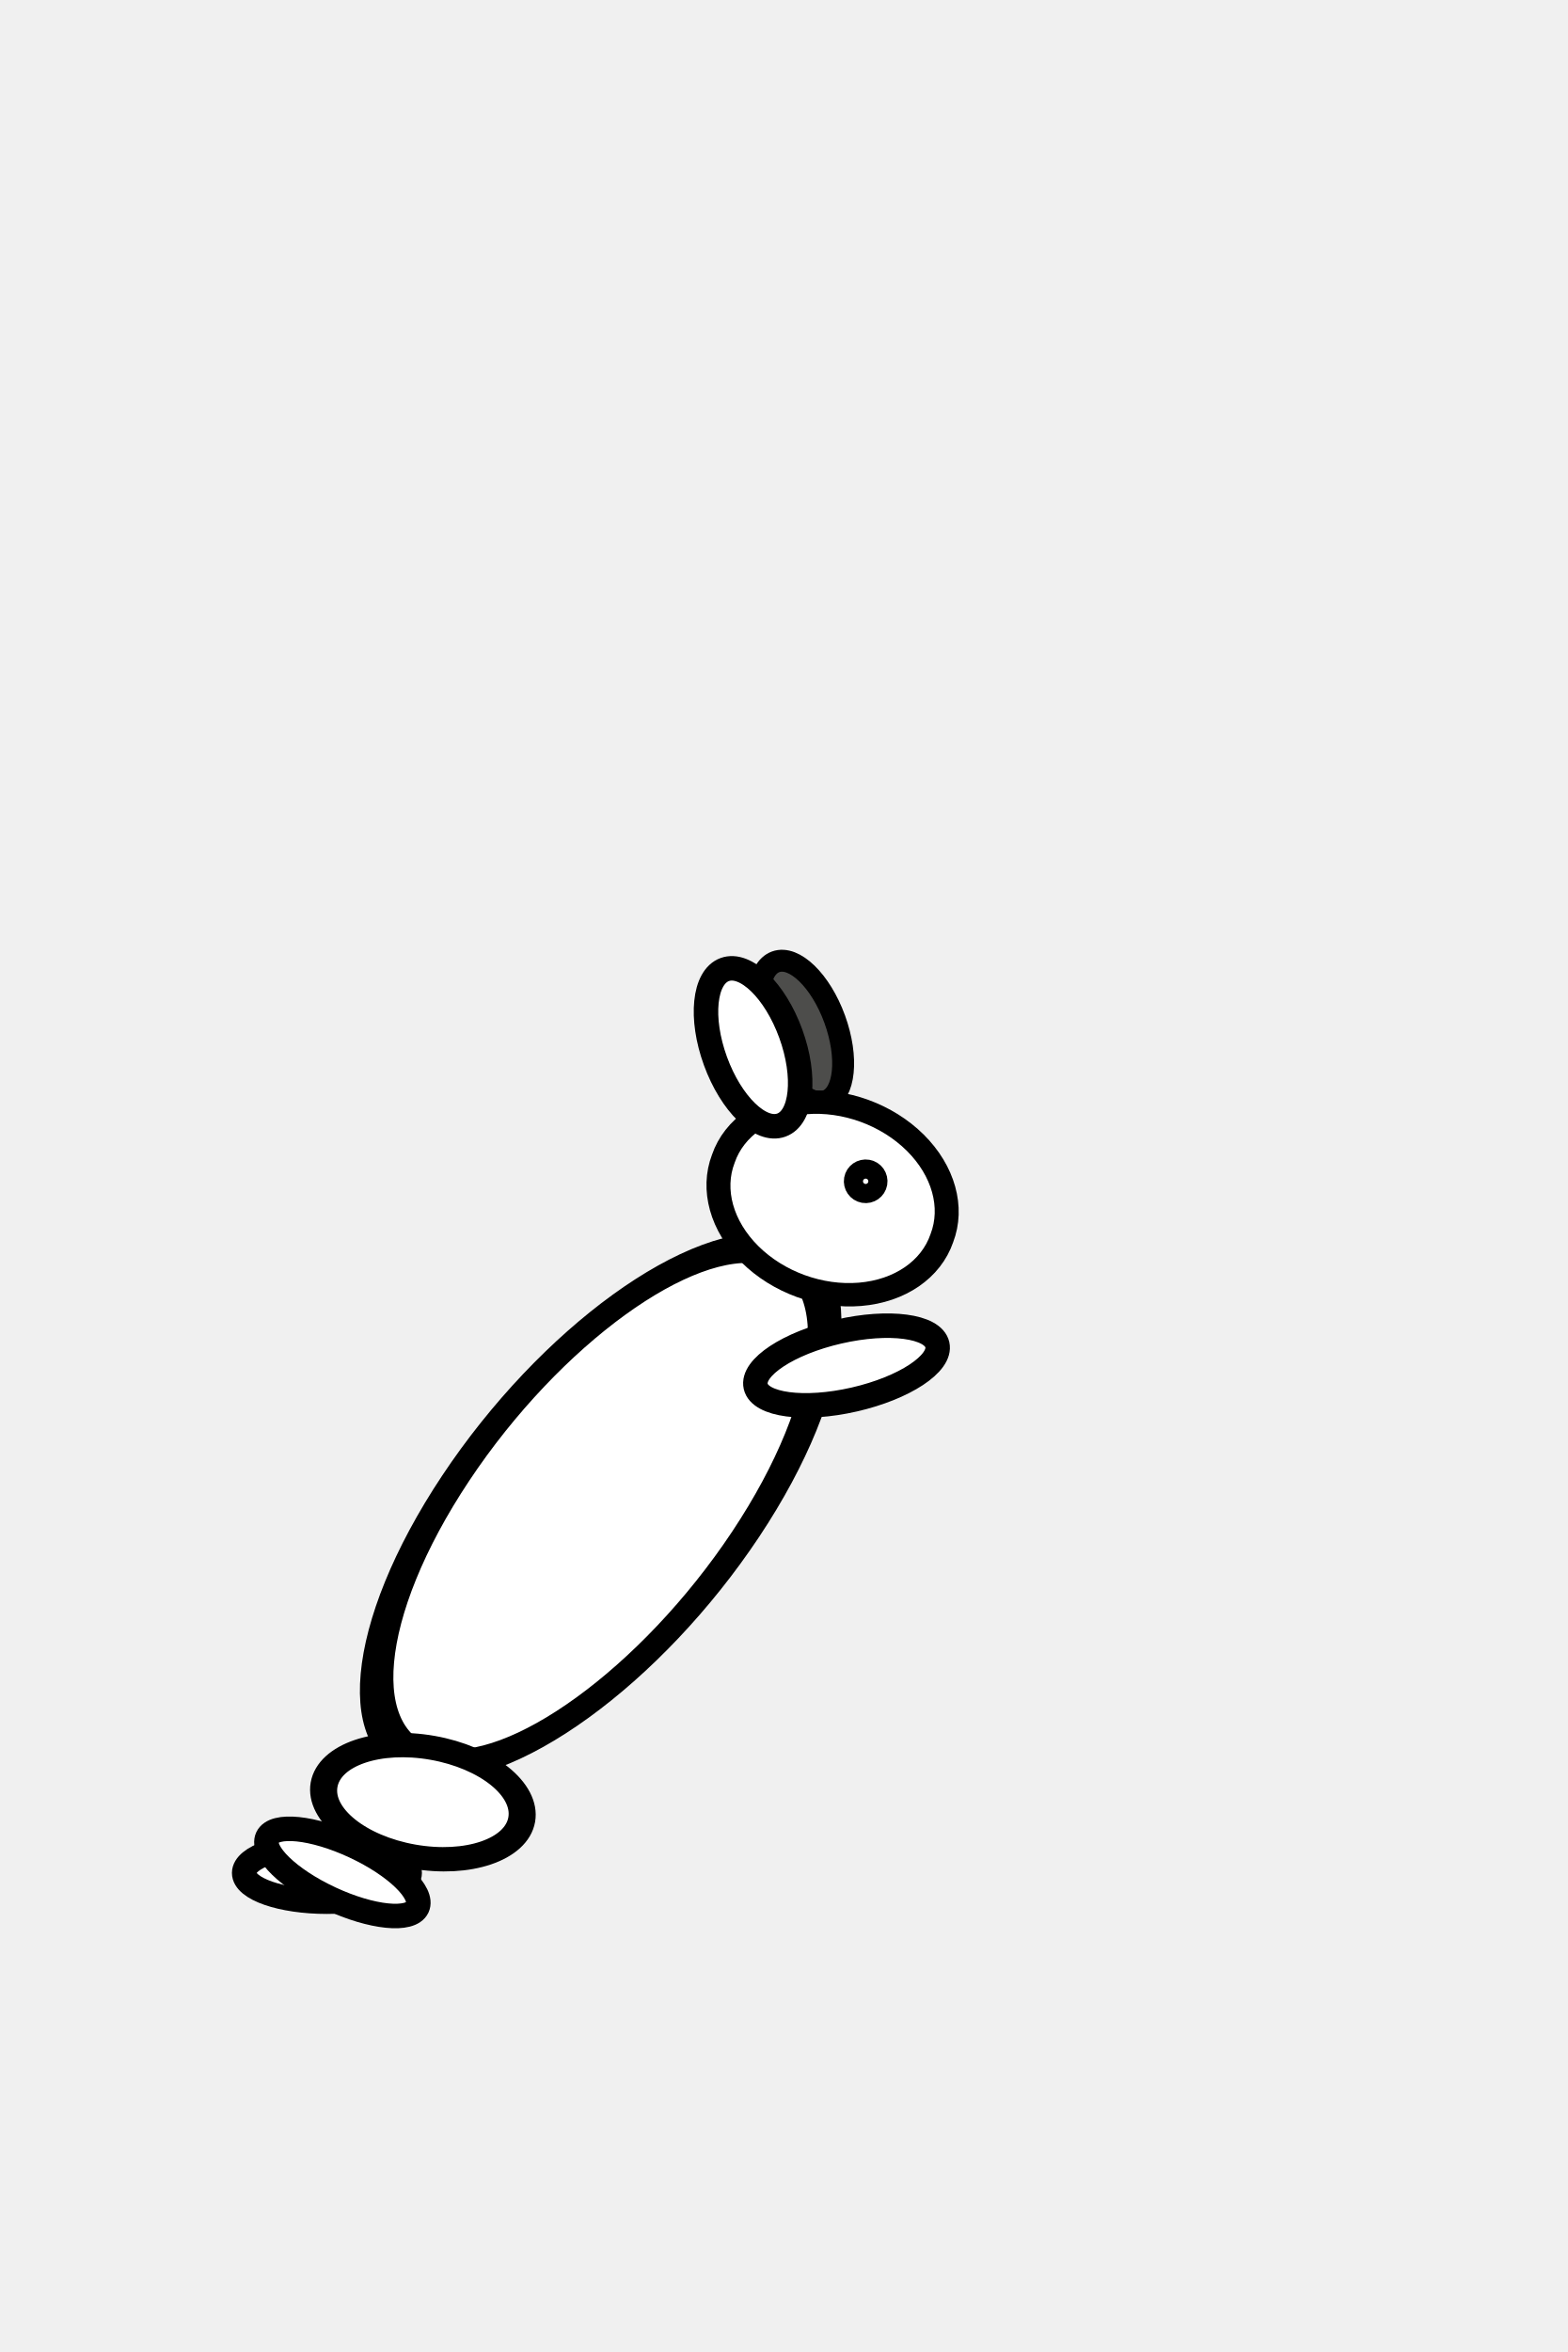
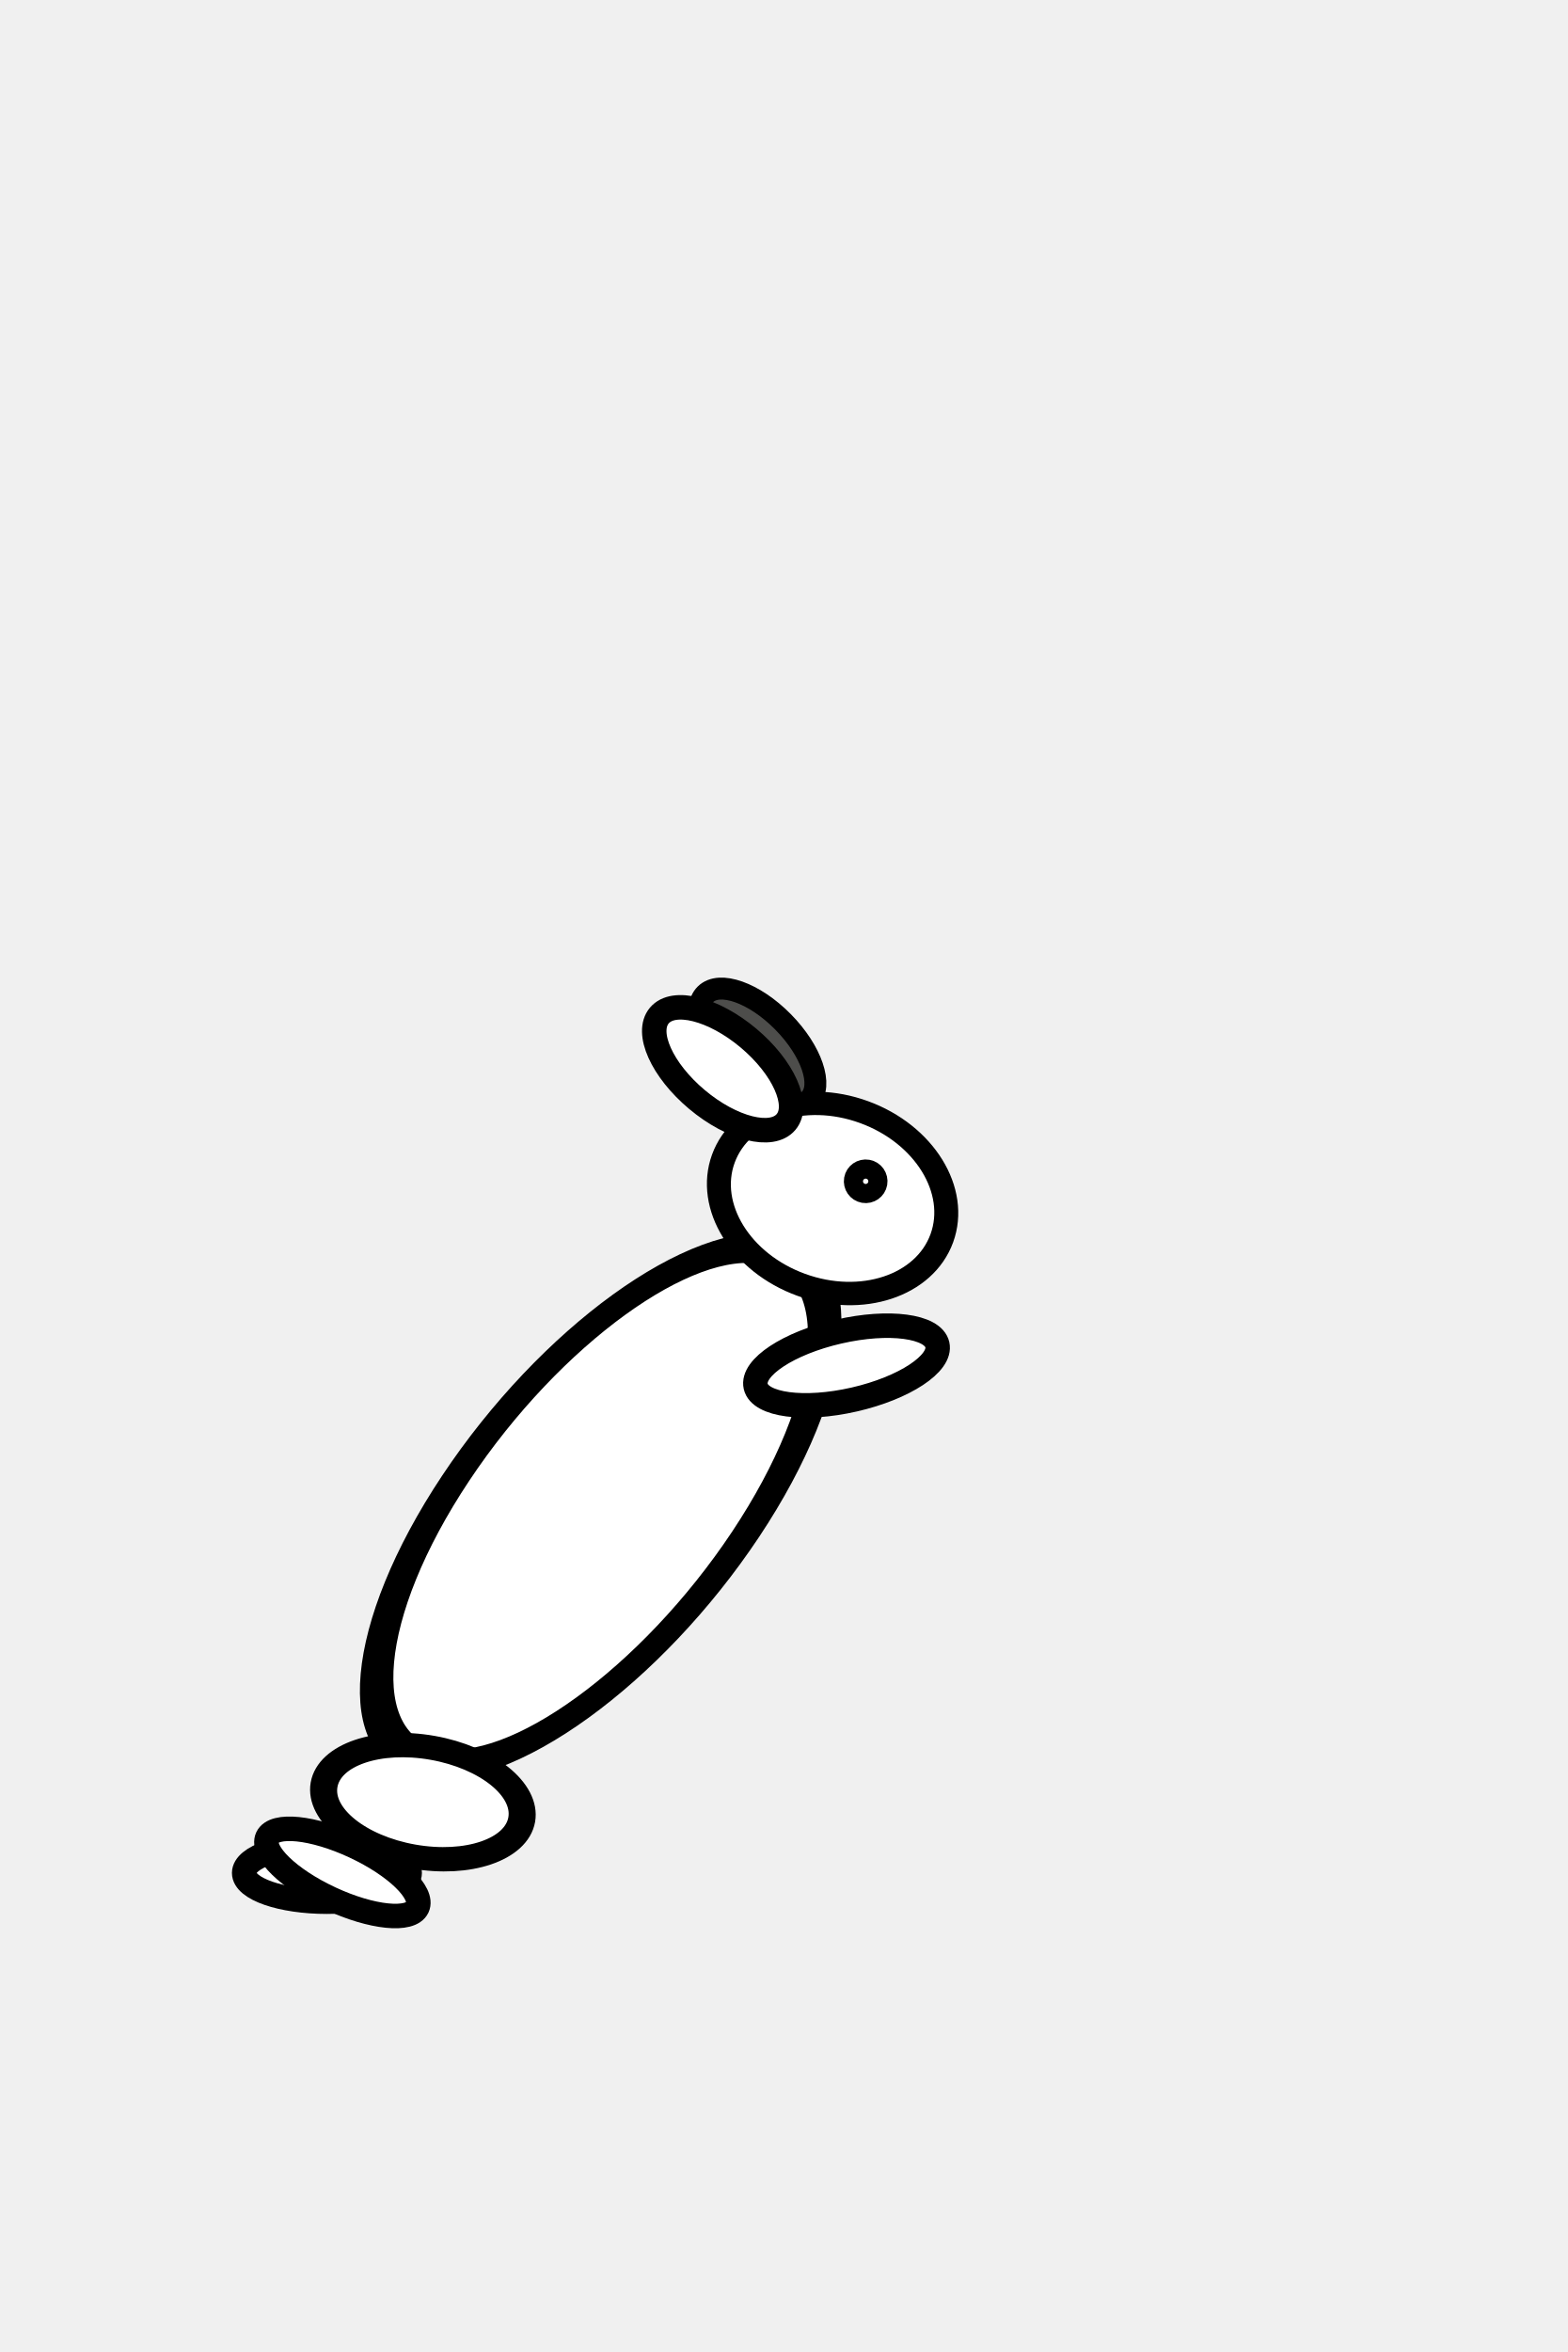
<svg xmlns="http://www.w3.org/2000/svg" width="64" height="96" id="svg2" version="1.1">
  <defs id="defs4" />
  <g id="layer1" transform="translate(0,-956.3622)">
-     <path style="fill:#4d4d4b;fill-opacity:1;stroke:#000000;stroke-opacity:1" id="path3772-7-0" d="m 13.582,7.609 a 3.378,1.636 0 1 1 -6.756,0 3.378,1.636 0 1 1 6.756,0 z" transform="matrix(0.3060454,0.8408529,-0.8408529,0.3060454,35.97551,987.5517)" />
-     <path transform="translate(-4.182583,1003.333)" style="fill:#ffffff;fill-opacity:1;stroke:#000000;stroke-opacity:1" id="path3766-3-7" d="m 20.907,29.476 a 3.378,1.173 0 1 1 -6.756,0 3.378,1.173 0 1 1 6.756,0 z" />
-     <path style="fill:#ffffff;fill-opacity:1;stroke:#000000;stroke-opacity:1" id="path3766-37" d="m 20.907,29.476 a 3.378,1.173 0 1 1 -6.756,0 3.378,1.173 0 1 1 6.756,0 z" transform="matrix(0.9063078,0.4226183,-0.4226183,0.9063078,10.54773,998.6646)" />
-     <path style="fill:#ffffff;fill-opacity:1;stroke:#000000;stroke-opacity:1" id="path3768-1" d="m 18.631,21.298 a 5.369,8.64 0 1 1 -10.738,0 5.369,8.64 0 1 1 10.738,0 z" transform="matrix(1.102216,0.2132242,-0.8071494,1.21343,27.09506,989.1693)" />
-     <path style="fill:#ffffff;fill-opacity:1;stroke:#000000;stroke-opacity:1" id="path3792-6" d="m 21.191,22.151 a 1.422,3.804 0 1 1 -2.844,0 1.422,3.804 0 1 1 2.844,0 z" transform="matrix(-0.2235696,-0.974688,0.974688,-0.2235696,17.38803,1036.319)" />
-     <path style="fill:#ffffff;fill-opacity:1;stroke:#000000;stroke-opacity:1" id="path3770-3" d="m 21.618,9.849 a 4.836,3.947 0 1 1 -9.671,0 4.836,3.947 0 1 1 9.671,0 z" transform="matrix(0.9222913,0.3356866,-0.3250163,0.892975,21.71259,990.8499)" />
-     <path style="fill:#ffffff;fill-opacity:1;stroke:#000000;stroke-opacity:1" id="path3772-3" d="m 13.582,7.609 a 3.378,1.636 0 1 1 -6.756,0 3.378,1.636 0 1 1 6.756,0 z" transform="matrix(0.3420201,0.9396926,-0.9396926,0.3420201,34.4047,986.9185)" />
-     <path style="fill:#ffffff;fill-opacity:1;stroke:#000000;stroke-opacity:1" id="path3794-1" d="m 20.48,9.707 a 0.391,0.391 0 1 1 -0.782,0 0.391,0.391 0 1 1 0.782,0 z" transform="matrix(0.9848078,0.1736482,-0.1736482,0.9848078,17.24255,991.5302)" />
-     <path style="fill:#ffffff;fill-opacity:1;stroke:#000000;stroke-opacity:1" id="path3796-1" d="m 17.493,27.947 a 3.698,2.276 0 1 1 -7.396,0 3.698,2.276 0 1 1 7.396,0 z" transform="matrix(1.09097,0.1923675,-0.1718524,0.9746235,7.017283,1000.029)" />
+     <ellipse style="fill:#4d4d4b;fill-opacity:1;stroke:#000000;stroke-width:0.895;stroke-opacity:1" id="path3772-7-0" transform="matrix(0.702451,0.7117321,-0.7117321,0.702451,0,0)" cx="732.811" cy="679.808" rx="3.022" ry="1.464" />
+     <path transform="translate(-4.182583,1003.333)" style="fill:#ffffff;fill-opacity:1;stroke:#000000;stroke-opacity:1" id="path3766-3-7" d="m 20.907,29.476 a 3.378,1.173 0 0 1 -3.378,1.173 3.378,1.173 0 0 1 -3.378,-1.173 3.378,1.173 0 0 1 3.378,-1.173 3.378,1.173 0 0 1 3.378,1.173 z" />
+     <path style="fill:#ffffff;fill-opacity:1;stroke:#000000;stroke-opacity:1" id="path3766-37" d="m 20.907,29.476 a 3.378,1.173 0 0 1 -3.378,1.173 3.378,1.173 0 0 1 -3.378,-1.173 3.378,1.173 0 0 1 3.378,-1.173 3.378,1.173 0 0 1 3.378,1.173 z" transform="matrix(0.9063078,0.4226183,-0.4226183,0.9063078,10.54773,998.6646)" />
+     <path style="fill:#ffffff;fill-opacity:1;stroke:#000000;stroke-opacity:1" id="path3768-1" d="m 18.631,21.298 a 5.369,8.64 0 0 1 -5.369,8.64 5.369,8.64 0 0 1 -5.369,-8.64 5.369,8.64 0 0 1 5.369,-8.64 5.369,8.64 0 0 1 5.369,8.64 z" transform="matrix(1.102216,0.2132242,-0.8071494,1.21343,27.09506,989.1693)" />
+     <path style="fill:#ffffff;fill-opacity:1;stroke:#000000;stroke-opacity:1" id="path3792-6" d="m 21.191,22.151 a 1.422,3.804 0 0 1 -1.422,3.804 1.422,3.804 0 0 1 -1.422,-3.804 1.422,3.804 0 0 1 1.422,-3.804 1.422,3.804 0 0 1 1.422,3.804 z" transform="matrix(-0.2235696,-0.974688,0.974688,-0.2235696,17.38803,1036.319)" />
+     <path style="fill:#ffffff;fill-opacity:1;stroke:#000000;stroke-opacity:1" id="path3770-3" d="M 21.618,9.849 A 4.836,3.947 0 0 1 16.782,13.796 4.836,3.947 0 0 1 11.947,9.849 4.836,3.947 0 0 1 16.782,5.902 4.836,3.947 0 0 1 21.618,9.849 Z" transform="matrix(0.9222913,0.3356866,-0.3250163,0.892975,21.71259,990.8499)" />
+     <ellipse style="fill:#ffffff;fill-opacity:1;stroke:#000000;stroke-opacity:1" id="path3772-3" transform="matrix(0.7660444,0.6427876,-0.6427876,0.7660444,0,0)" cx="665.379" cy="747.069" rx="3.378" ry="1.636" />
+     <path style="fill:#ffffff;fill-opacity:1;stroke:#000000;stroke-opacity:1" id="path3794-1" d="M 20.48,9.707 A 0.391,0.391 0 0 1 20.089,10.098 0.391,0.391 0 0 1 19.698,9.707 0.391,0.391 0 0 1 20.089,9.316 0.391,0.391 0 0 1 20.48,9.707 Z" transform="matrix(0.9848078,0.1736482,-0.1736482,0.9848078,17.24255,991.5302)" />
+     <path style="fill:#ffffff;fill-opacity:1;stroke:#000000;stroke-opacity:1" id="path3796-1" d="m 17.493,27.947 a 3.698,2.276 0 0 1 -3.698,2.276 3.698,2.276 0 0 1 -3.698,-2.276 3.698,2.276 0 0 1 3.698,-2.276 3.698,2.276 0 0 1 3.698,2.276 z" transform="matrix(1.09097,0.1923675,-0.1718524,0.9746235,7.017283,1000.029)" />
  </g>
</svg>
